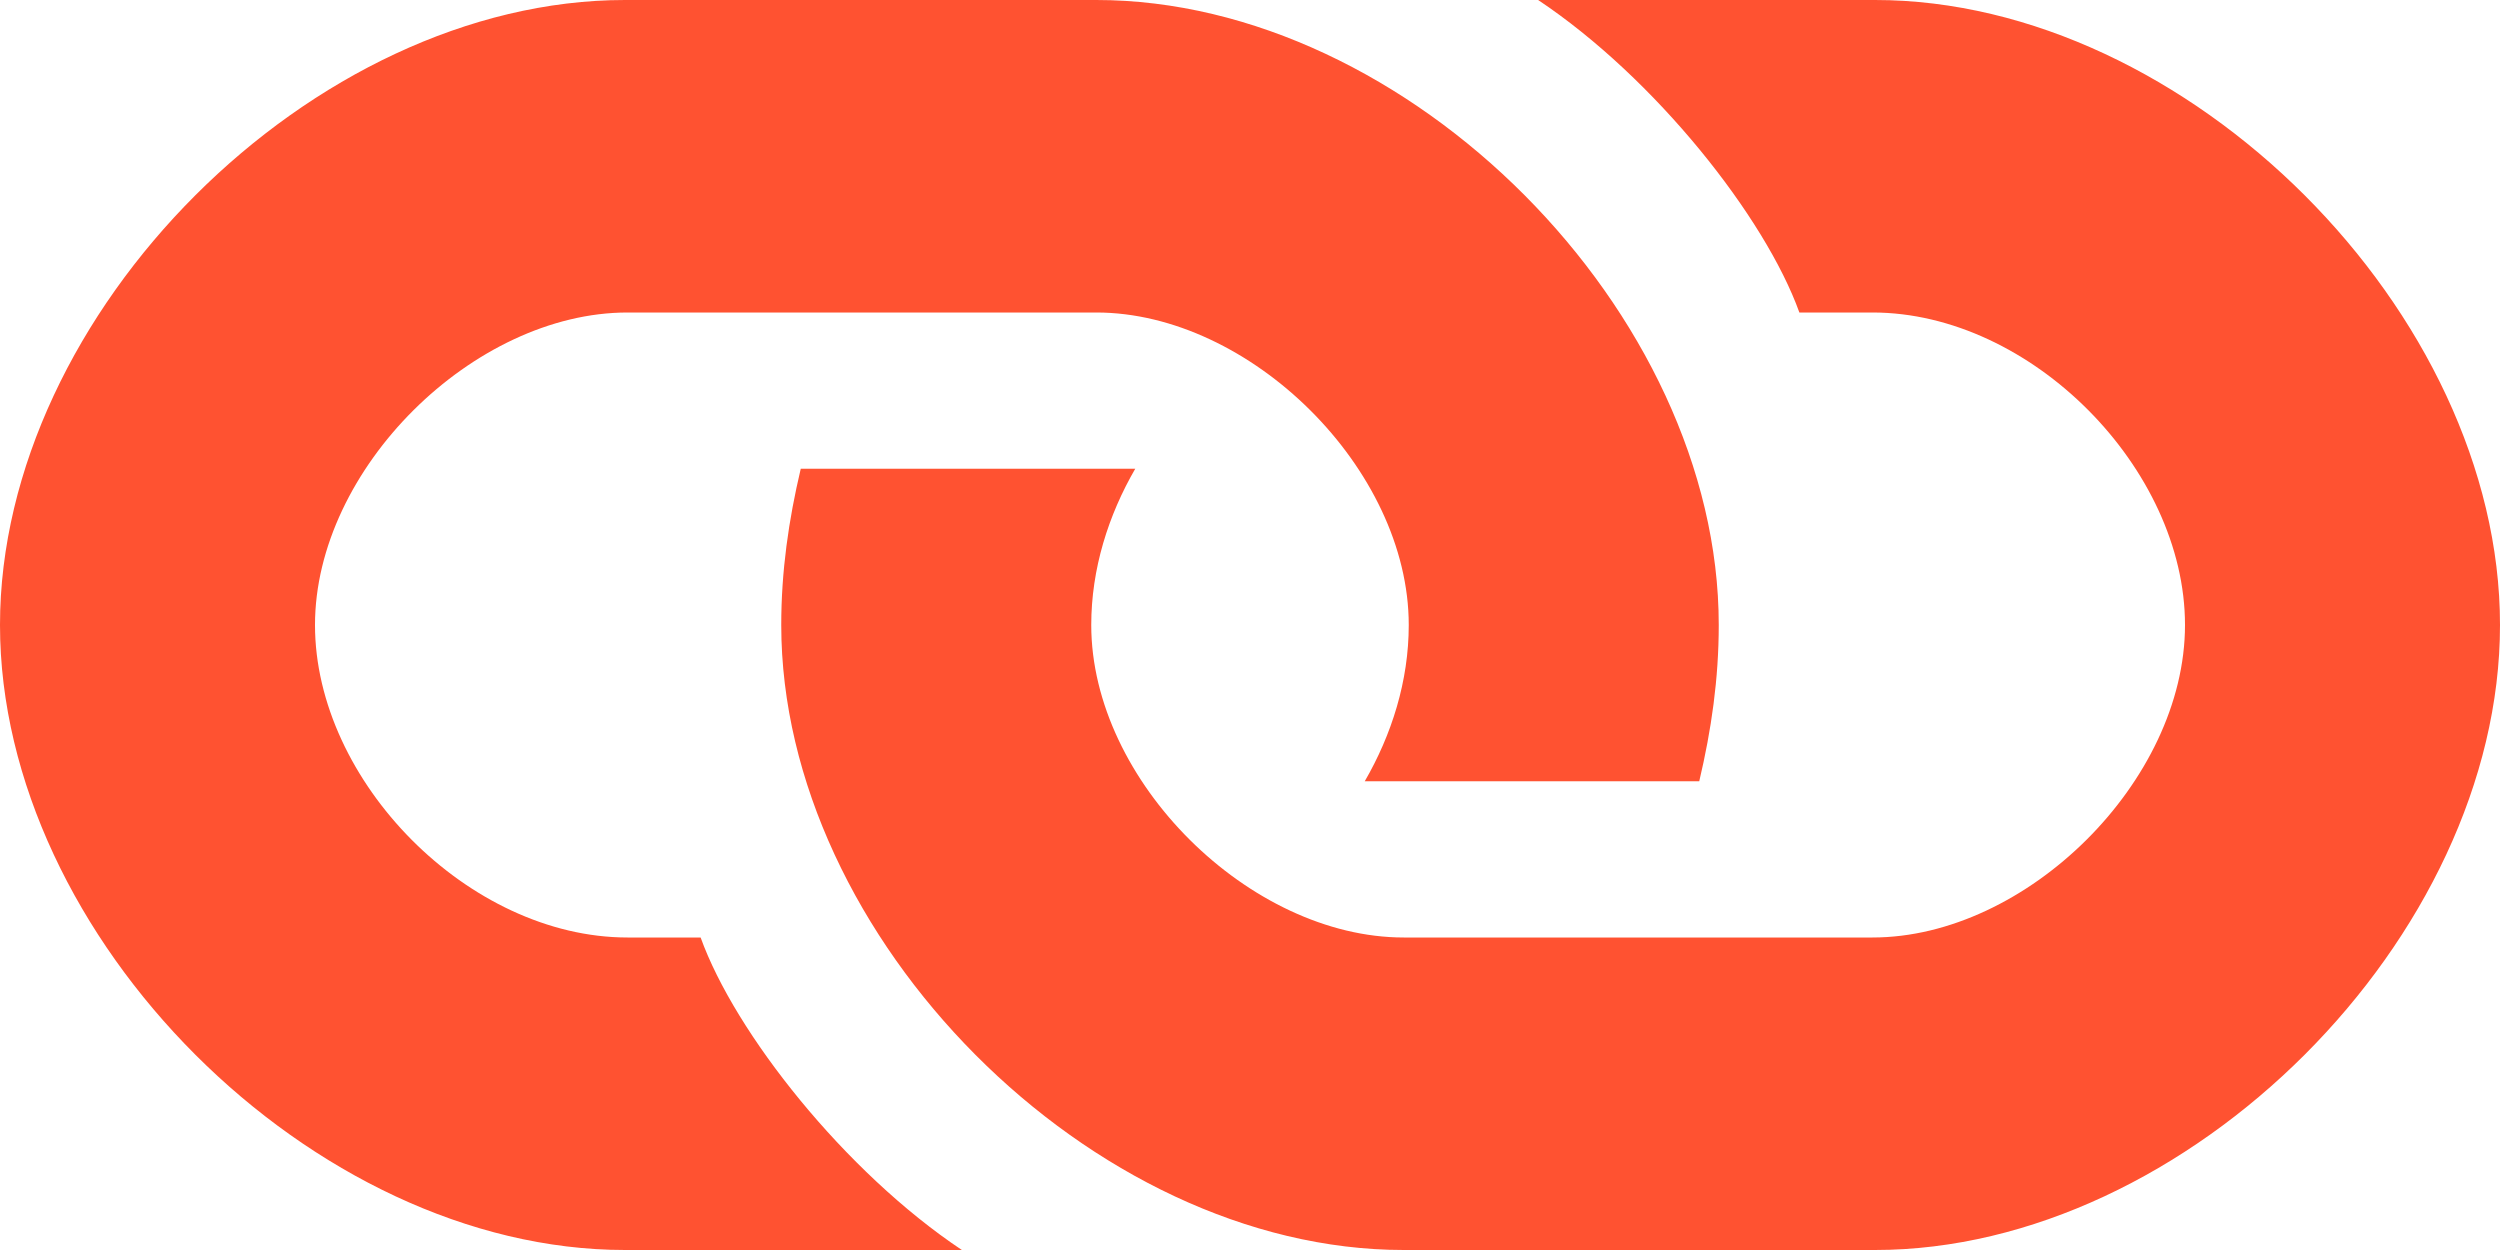
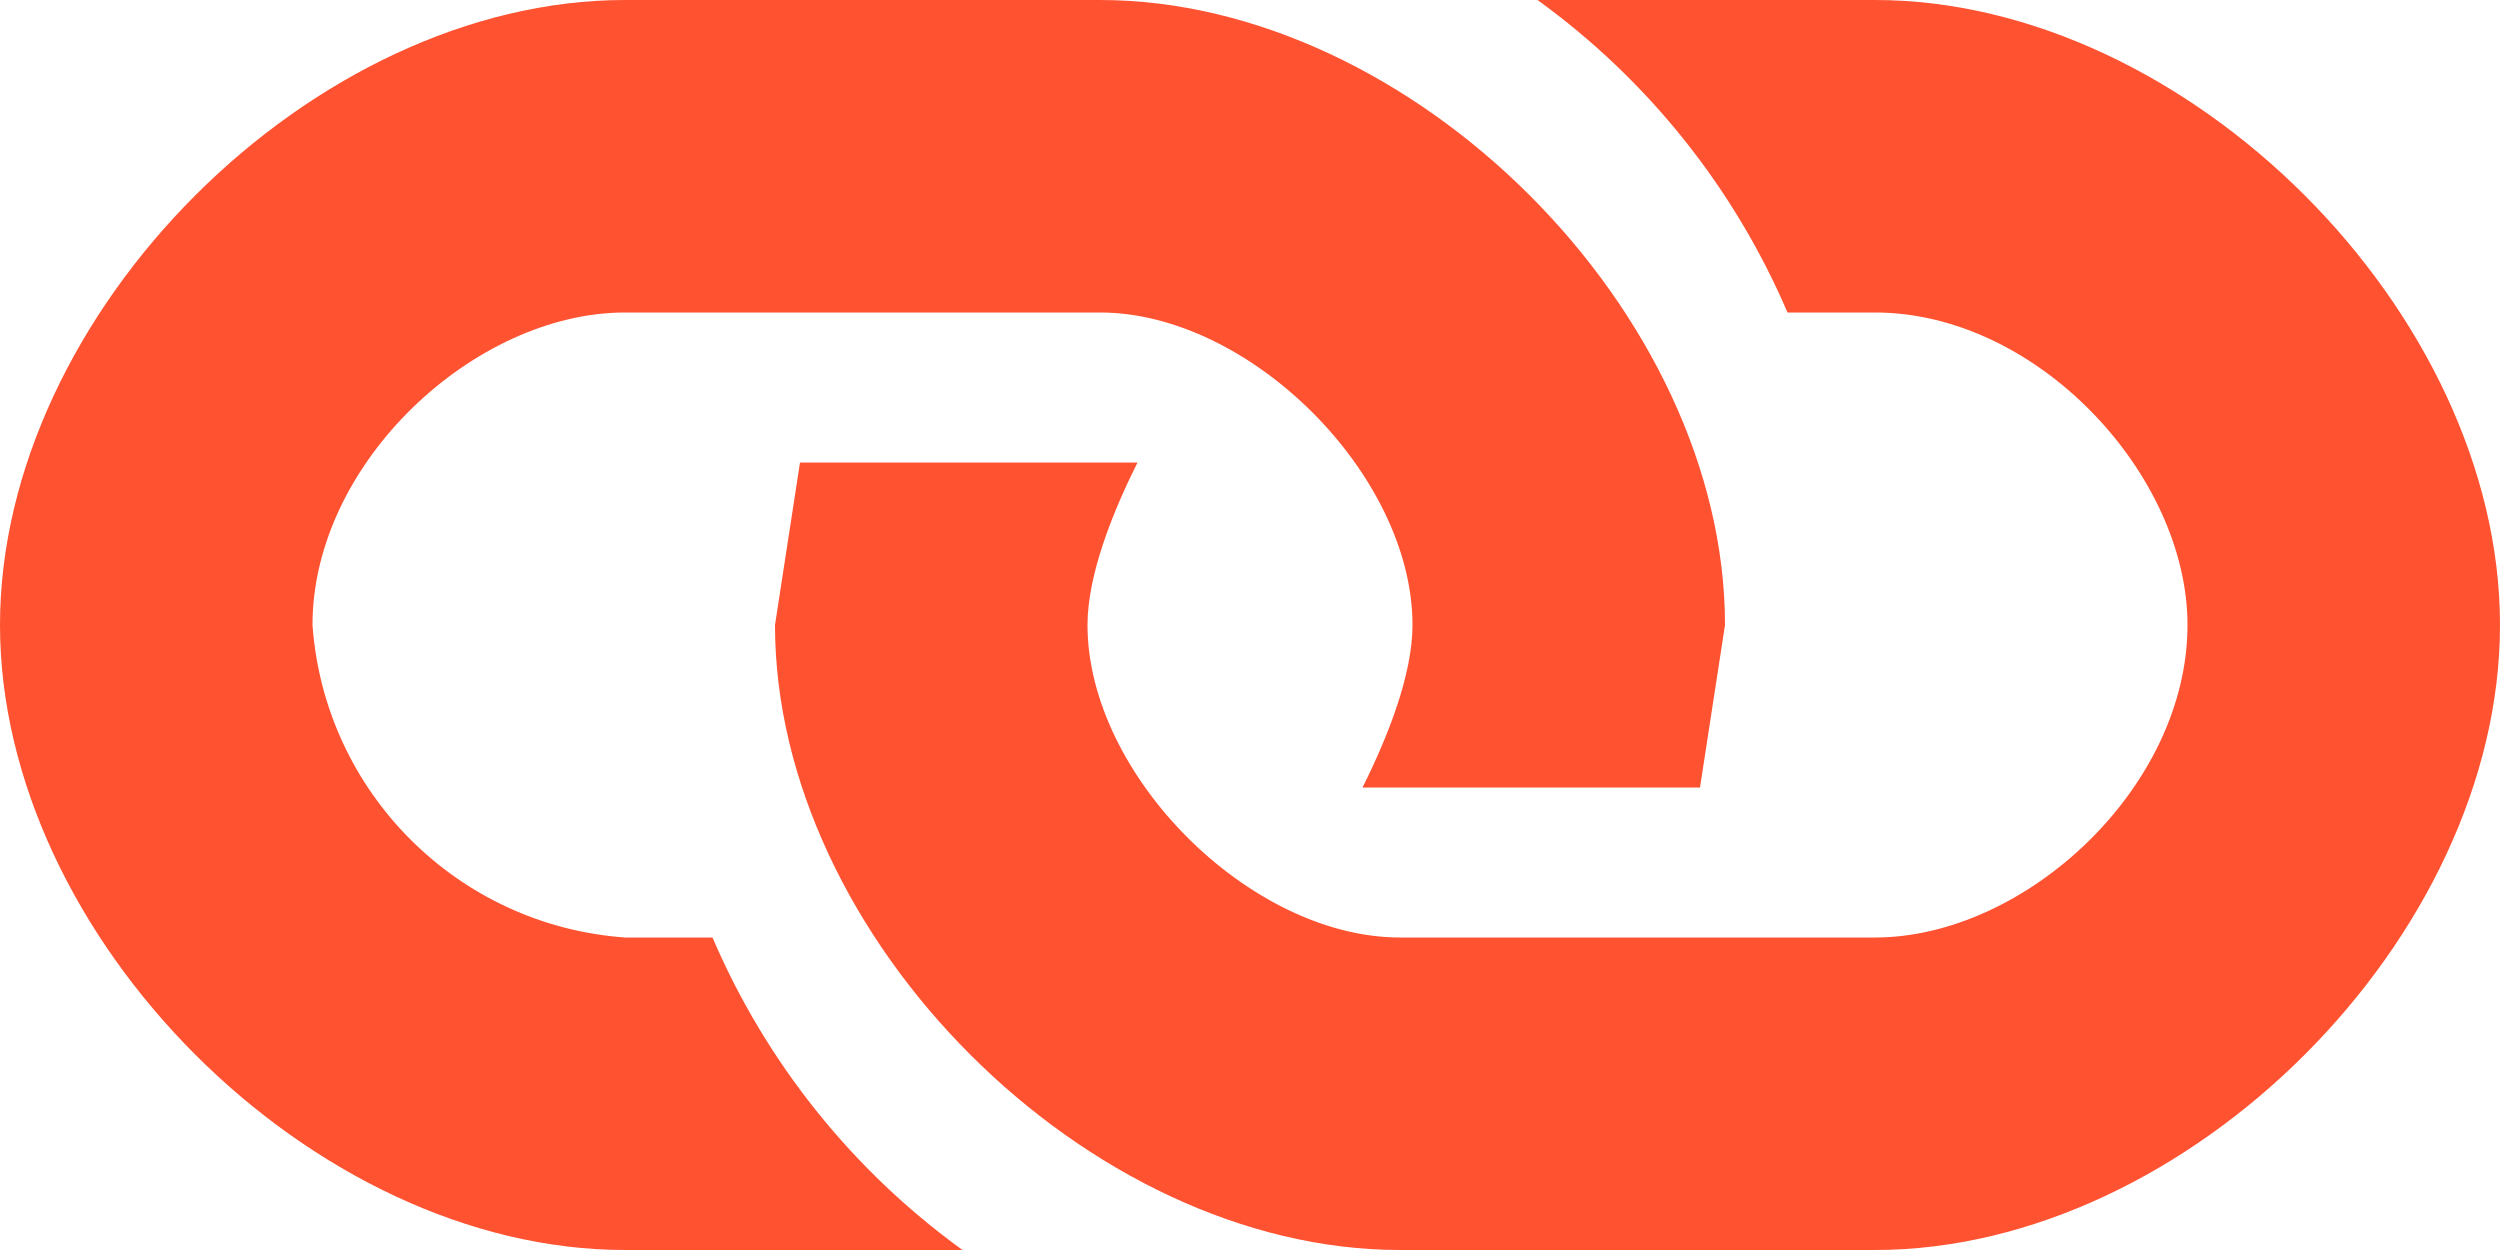
- <svg xmlns="http://www.w3.org/2000/svg" width="20px" height="10px" viewBox="0 0 20 10" version="1.1">
-   <defs />
-   <g id="Page-1" stroke="none" stroke-width="1" fill="none" fill-rule="evenodd">
-     <g id="link" fill="#FF5231">
-       <path d="M15,0 L12.305,0 C13.242,0.625 14.121,1.738 14.395,2.5 L14.98,2.5 C16.25,2.5 17.48,3.75 17.48,5 C17.48,6.25 16.211,7.5 14.98,7.5 L11.23,7.5 C10,7.5 8.73,6.25 8.73,5 C8.73,4.551 8.867,4.121 9.082,3.75 L6.406,3.75 C6.309,4.16 6.25,4.57 6.25,5 C6.25,7.5 8.73,10 11.23,10 L15,10 C17.5,10 20,7.5 20,5 C20,2.5 17.5,0 15,0 L15,0 Z M5.605,7.5 L5.02,7.5 C3.75,7.5 2.52,6.25 2.52,5 C2.52,3.75 3.789,2.5 5.02,2.5 L8.77,2.5 C10,2.5 11.27,3.75 11.27,5 C11.27,5.449 11.133,5.879 10.918,6.25 L13.594,6.25 C13.691,5.84 13.75,5.43 13.75,5 C13.75,2.5 11.27,0 8.77,0 L5,0 C2.5,0 0,2.5 0,5 C0,7.5 2.5,10 5,10 L7.695,10 C6.758,9.375 5.879,8.262 5.605,7.5 L5.605,7.5 Z" id="Shape" />
-     </g>
-   </g>
+ <svg xmlns="http://www.w3.org/2000/svg" viewBox="0 0 20 10">
+   <path d="M15 0h-2.7a6 6 0 0 1 2 2.5h.7c1.3 0 2.5 1.3 2.5 2.5 0 1.3-1.3 2.5-2.5 2.5h-3.8C10 7.5 8.7 6.2 8.7 5c0-.4.2-.9.4-1.3H6.4L6.2 5c0 2.5 2.5 5 5 5H15c2.5 0 5-2.5 5-5s-2.5-5-5-5zM5.6 7.5H5A2.7 2.7 0 0 1 2.5 5c0-1.3 1.3-2.5 2.5-2.5h3.8c1.2 0 2.5 1.3 2.5 2.5 0 .4-.2.9-.4 1.3h2.7l.2-1.3c0-2.5-2.5-5-5-5H5C2.5 0 0 2.5 0 5s2.5 5 5 5h2.7a6 6 0 0 1-2-2.5z" fill="#FF5231" fill-rule="evenodd" />
</svg>
